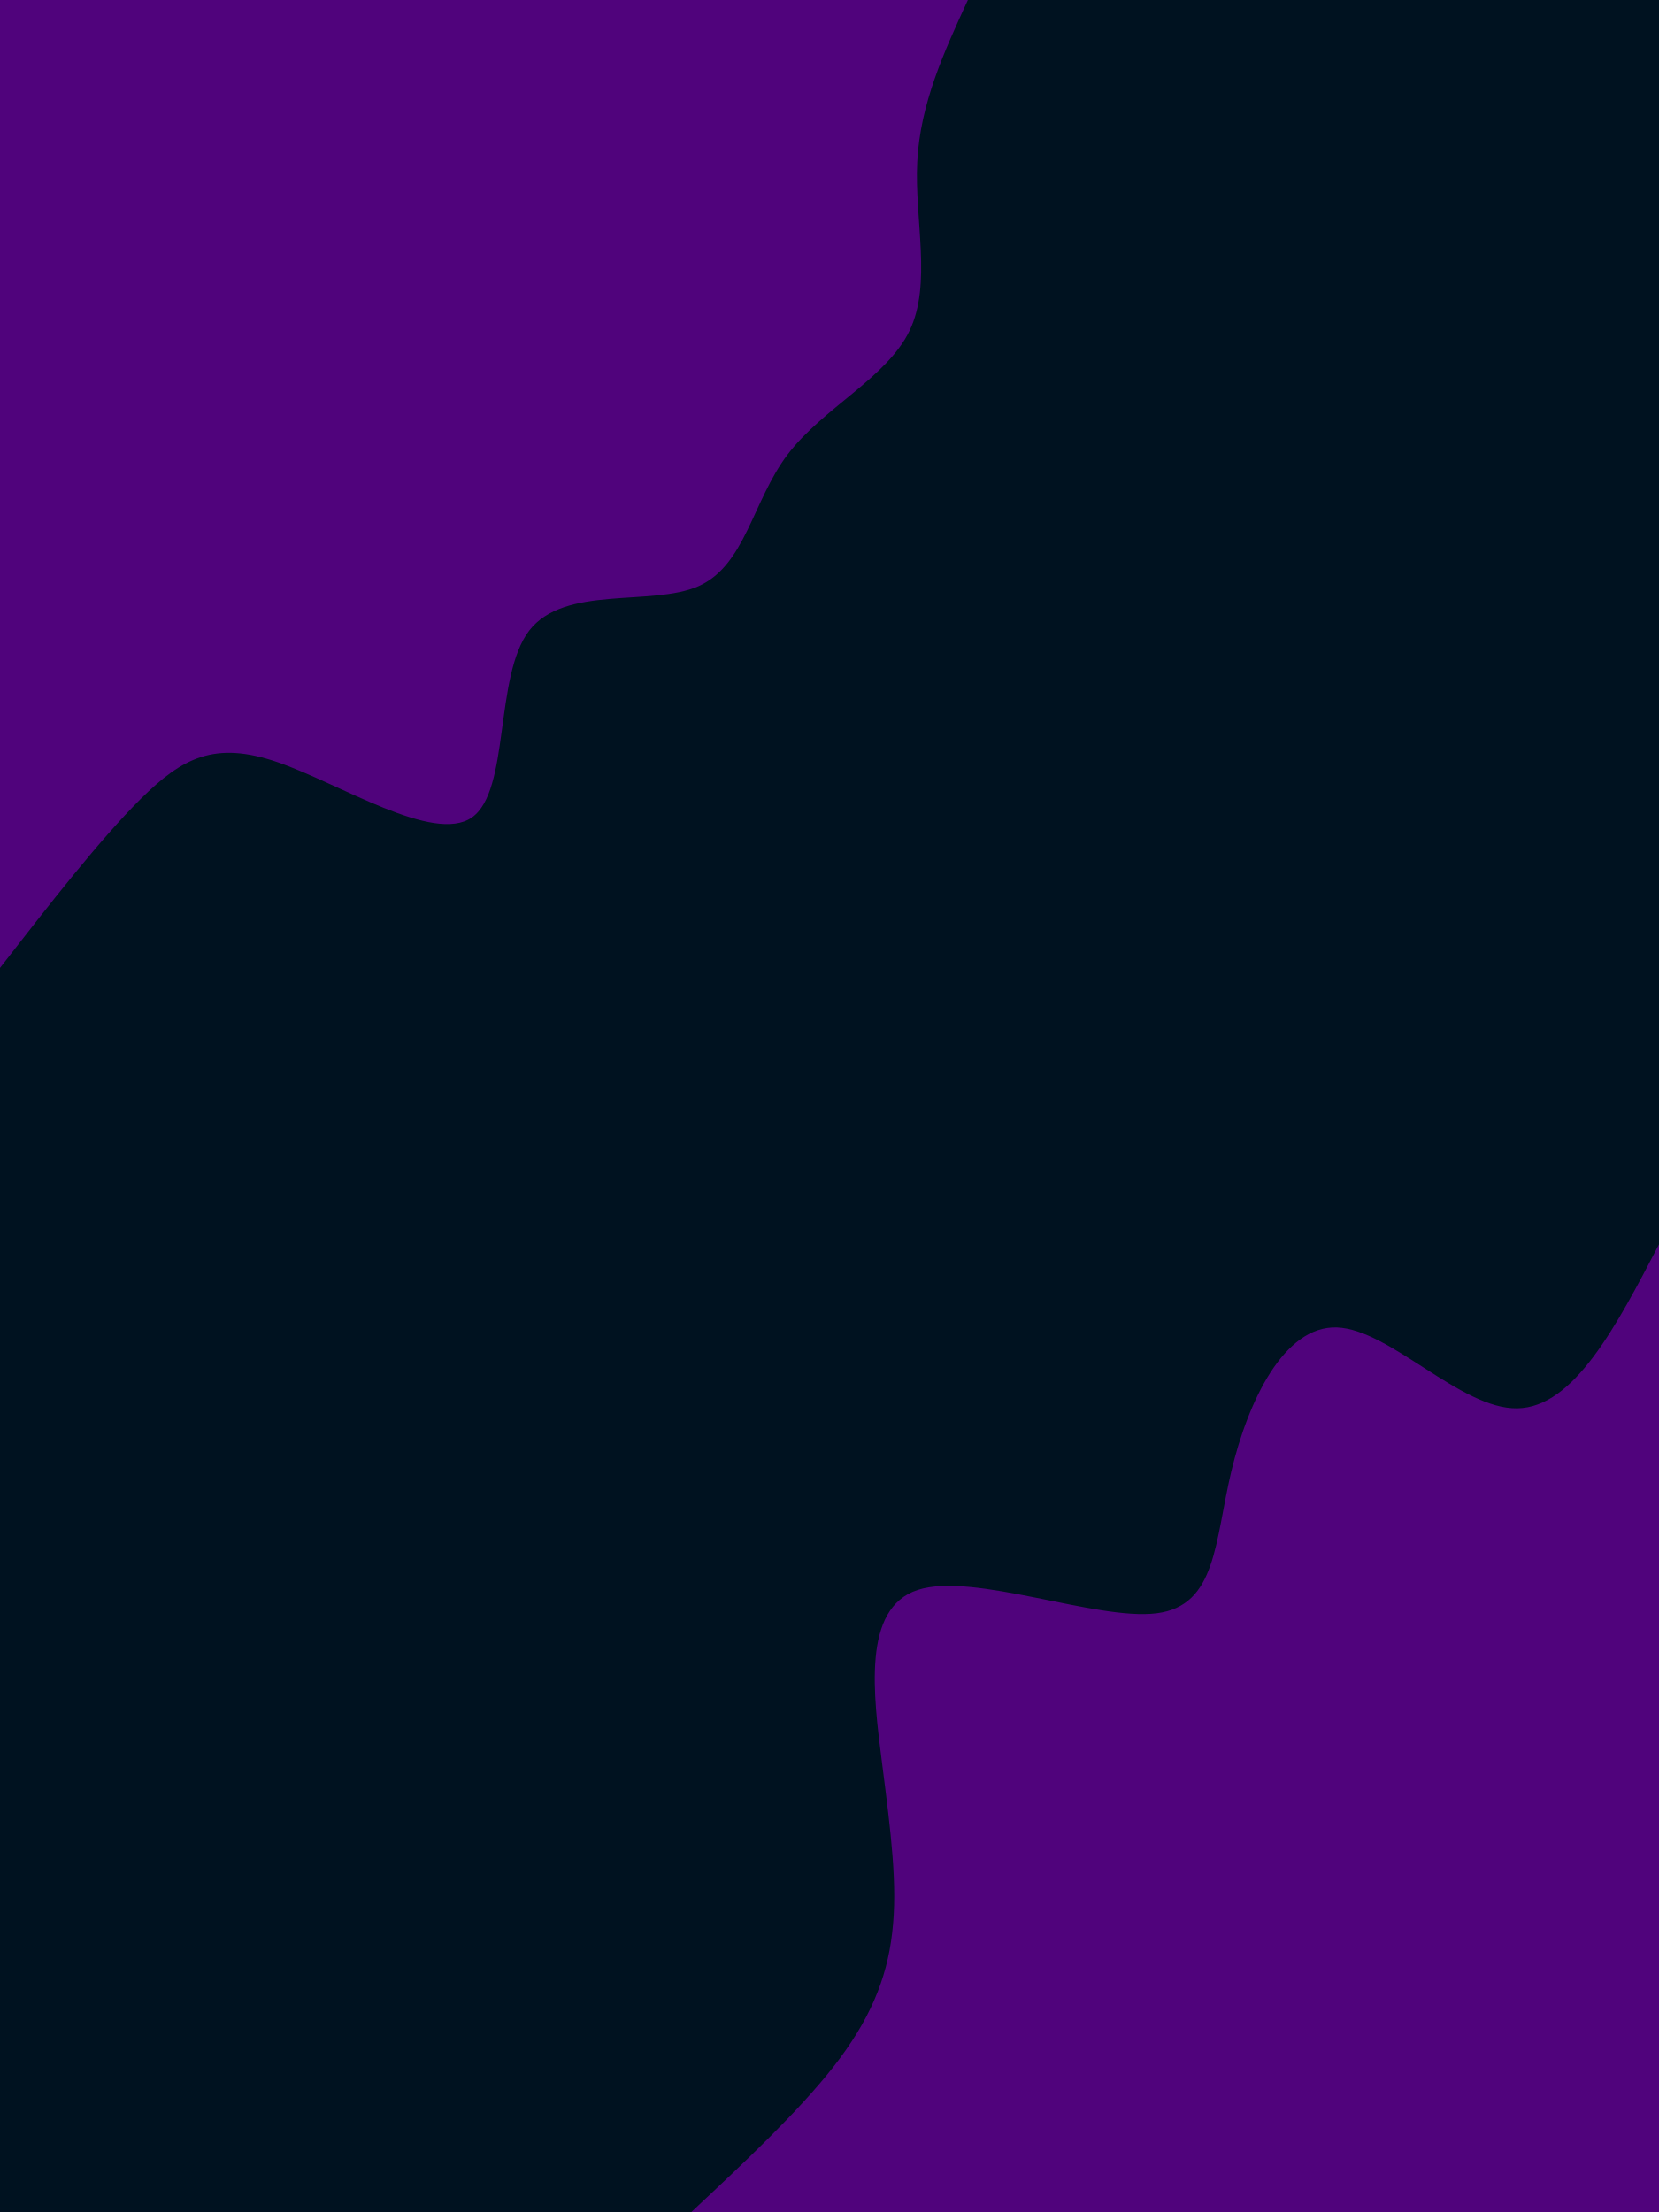
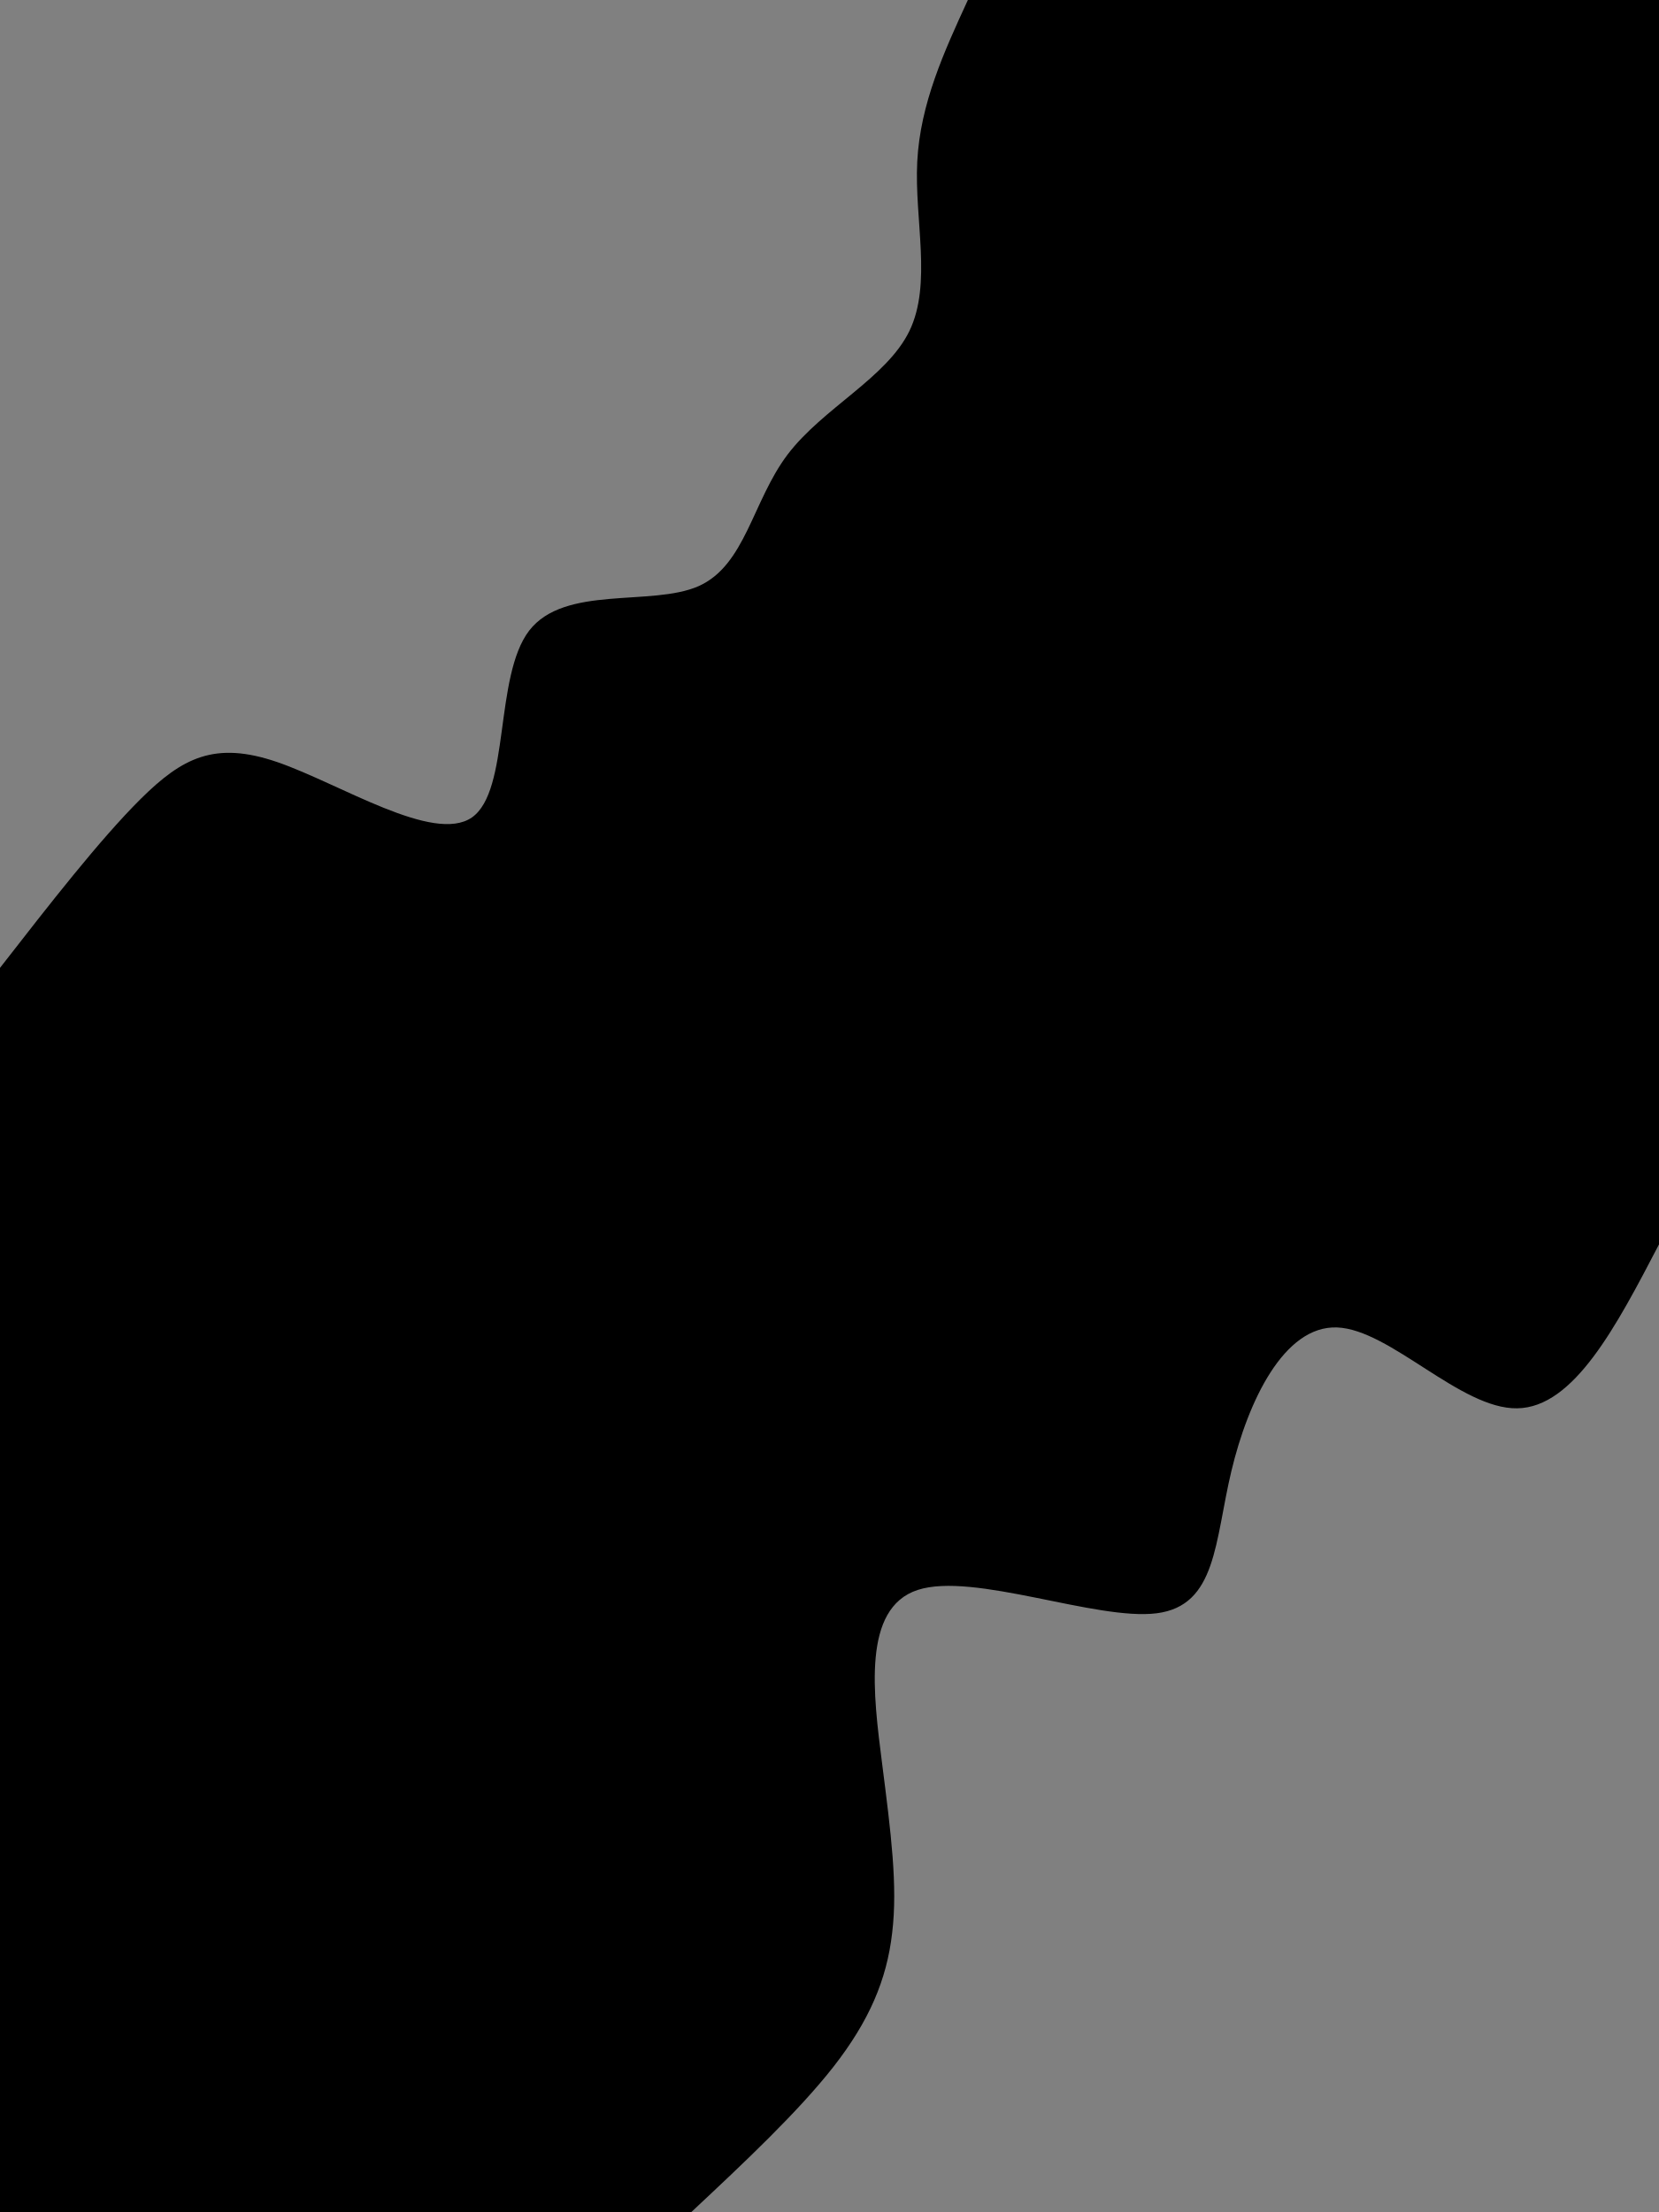
<svg xmlns="http://www.w3.org/2000/svg" id="visual" viewBox="0 0 675 900" width="675" height="900" version="1.1">
-   <rect x="0" y="0" width="675" height="900" fill="#001220" />
+   <rect x="0" y="0" width="675" height="900" fill="black" />
  <defs>
    <linearGradient id="grad1_0" x1="0%" y1="100%" x2="100%" y2="0%">
      <stop offset="30%" stop-color="#001220" stop-opacity="1" />
      <stop offset="70%" stop-color="#001220" stop-opacity="1" />
    </linearGradient>
  </defs>
  <defs>
    <linearGradient id="grad2_0" x1="0%" y1="100%" x2="100%" y2="0%">
      <stop offset="30%" stop-color="#001220" stop-opacity="1" />
      <stop offset="70%" stop-color="#001220" stop-opacity="1" />
    </linearGradient>
  </defs>
  <g transform="translate(675, 900)">
-     <path d="M-393.7 0C-372 -20.3 -350.3 -40.7 -335.8 -59.2C-321.4 -77.7 -314.2 -94.4 -312 -113.6C-309.7 -132.7 -312.5 -154.3 -316.1 -182.5C-319.7 -210.7 -324.3 -245.7 -301.6 -253.1C-278.9 -260.5 -228.9 -240.5 -204.4 -243.6C-179.9 -246.7 -180.8 -272.9 -174 -301.4C-167.2 -329.9 -152.6 -360.7 -131 -359.9C-109.4 -359.1 -80.7 -326.6 -57.7 -327C-34.6 -327.3 -17.3 -360.5 0 -393.7L0 0Z" fill="#50037c" />
+     <path d="M-393.7 0C-372 -20.3 -350.3 -40.7 -335.8 -59.2C-321.4 -77.7 -314.2 -94.4 -312 -113.6C-309.7 -132.7 -312.5 -154.3 -316.1 -182.5C-319.7 -210.7 -324.3 -245.7 -301.6 -253.1C-278.9 -260.5 -228.9 -240.5 -204.4 -243.6C-179.9 -246.7 -180.8 -272.9 -174 -301.4C-167.2 -329.9 -152.6 -360.7 -131 -359.9C-109.4 -359.1 -80.7 -326.6 -57.7 -327C-34.6 -327.3 -17.3 -360.5 0 -393.7L0 0Z" fill="gray" />
  </g>
  <g transform="translate(0, 0)">
-     <path d="M393.8 0C384.1 21.1 374.4 42.2 373.2 65.8C372 89.4 379.3 115.5 370 134.7C360.7 153.8 334.8 166 320.4 185C306.1 204 303.3 230 284.2 238.5C265.1 246.9 229.7 237.9 215.3 256.6C201 275.3 207.6 321.7 192 332.6C176.4 343.4 138.4 318.9 112.9 310.1C87.3 301.3 74.1 308.4 57.3 325C40.6 341.6 20.3 367.7 0 393.8L0 0Z" fill="#50037c" />
+     <path d="M393.8 0C384.1 21.1 374.4 42.2 373.2 65.8C372 89.4 379.3 115.5 370 134.7C360.7 153.8 334.8 166 320.4 185C306.1 204 303.3 230 284.2 238.5C265.1 246.9 229.7 237.9 215.3 256.6C201 275.3 207.6 321.7 192 332.6C176.4 343.4 138.4 318.9 112.9 310.1C87.3 301.3 74.1 308.4 57.3 325C40.6 341.6 20.3 367.7 0 393.8L0 0Z" fill="gray" />
  </g>
</svg>
